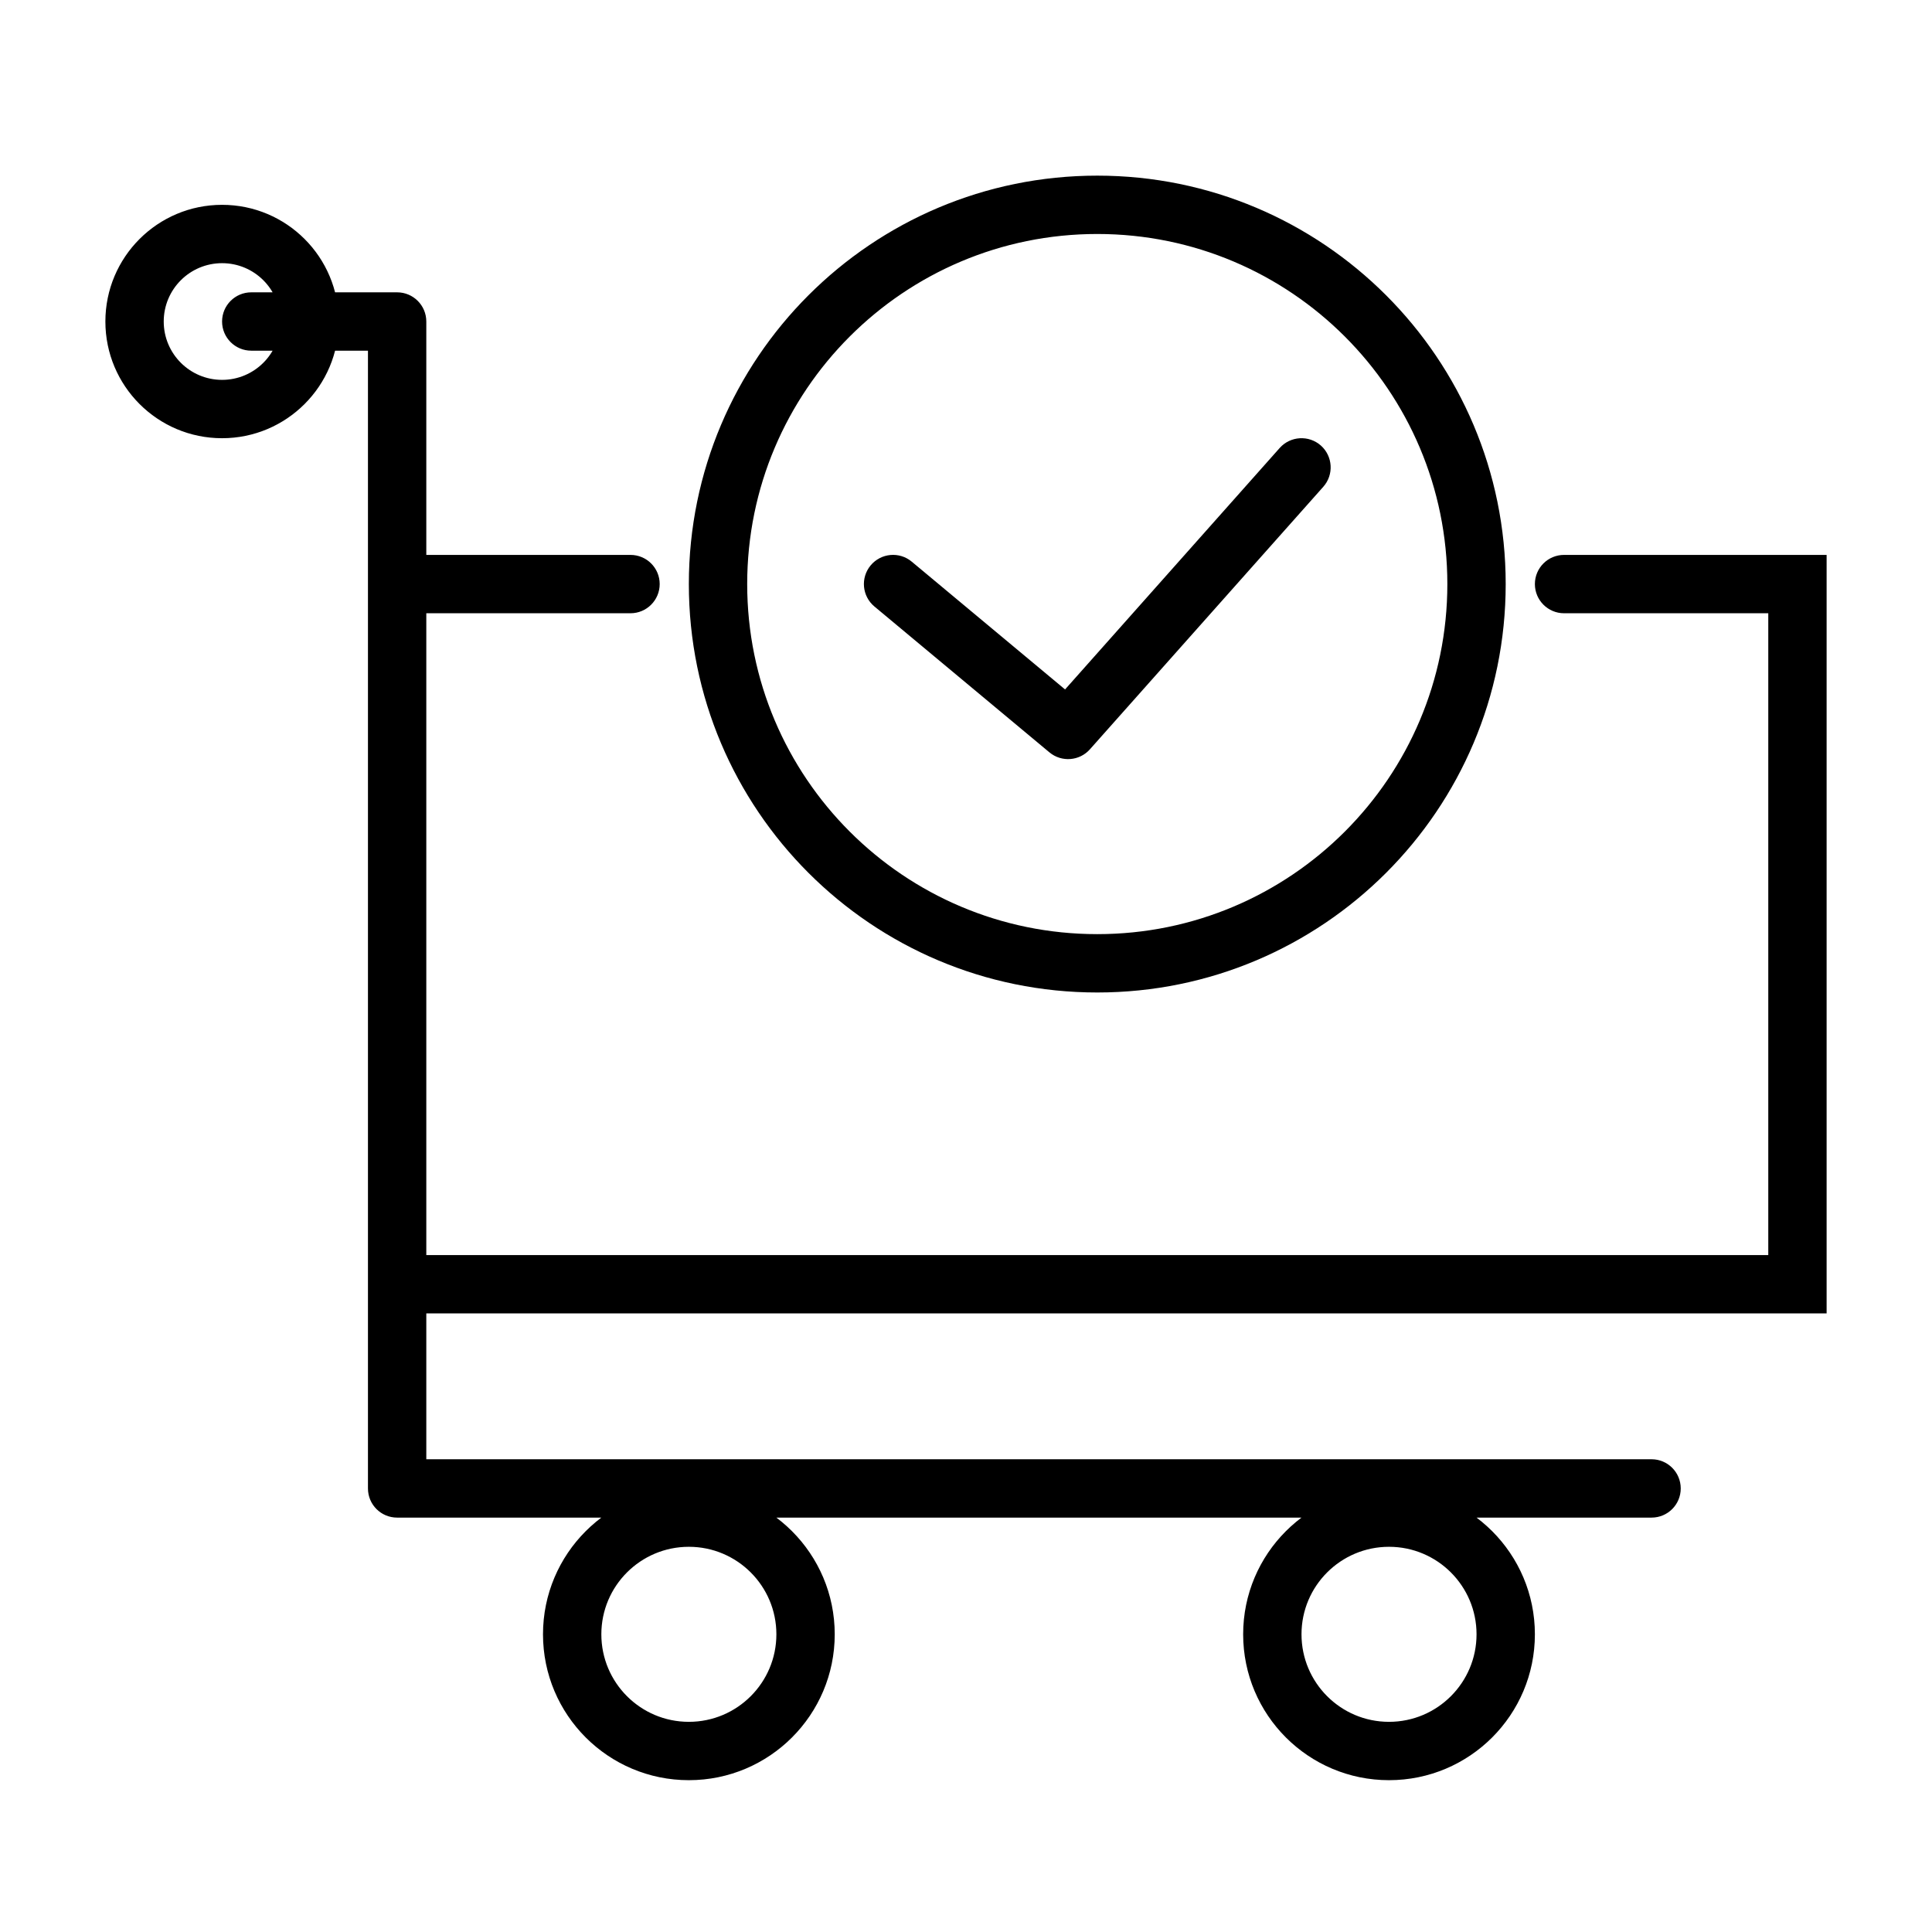
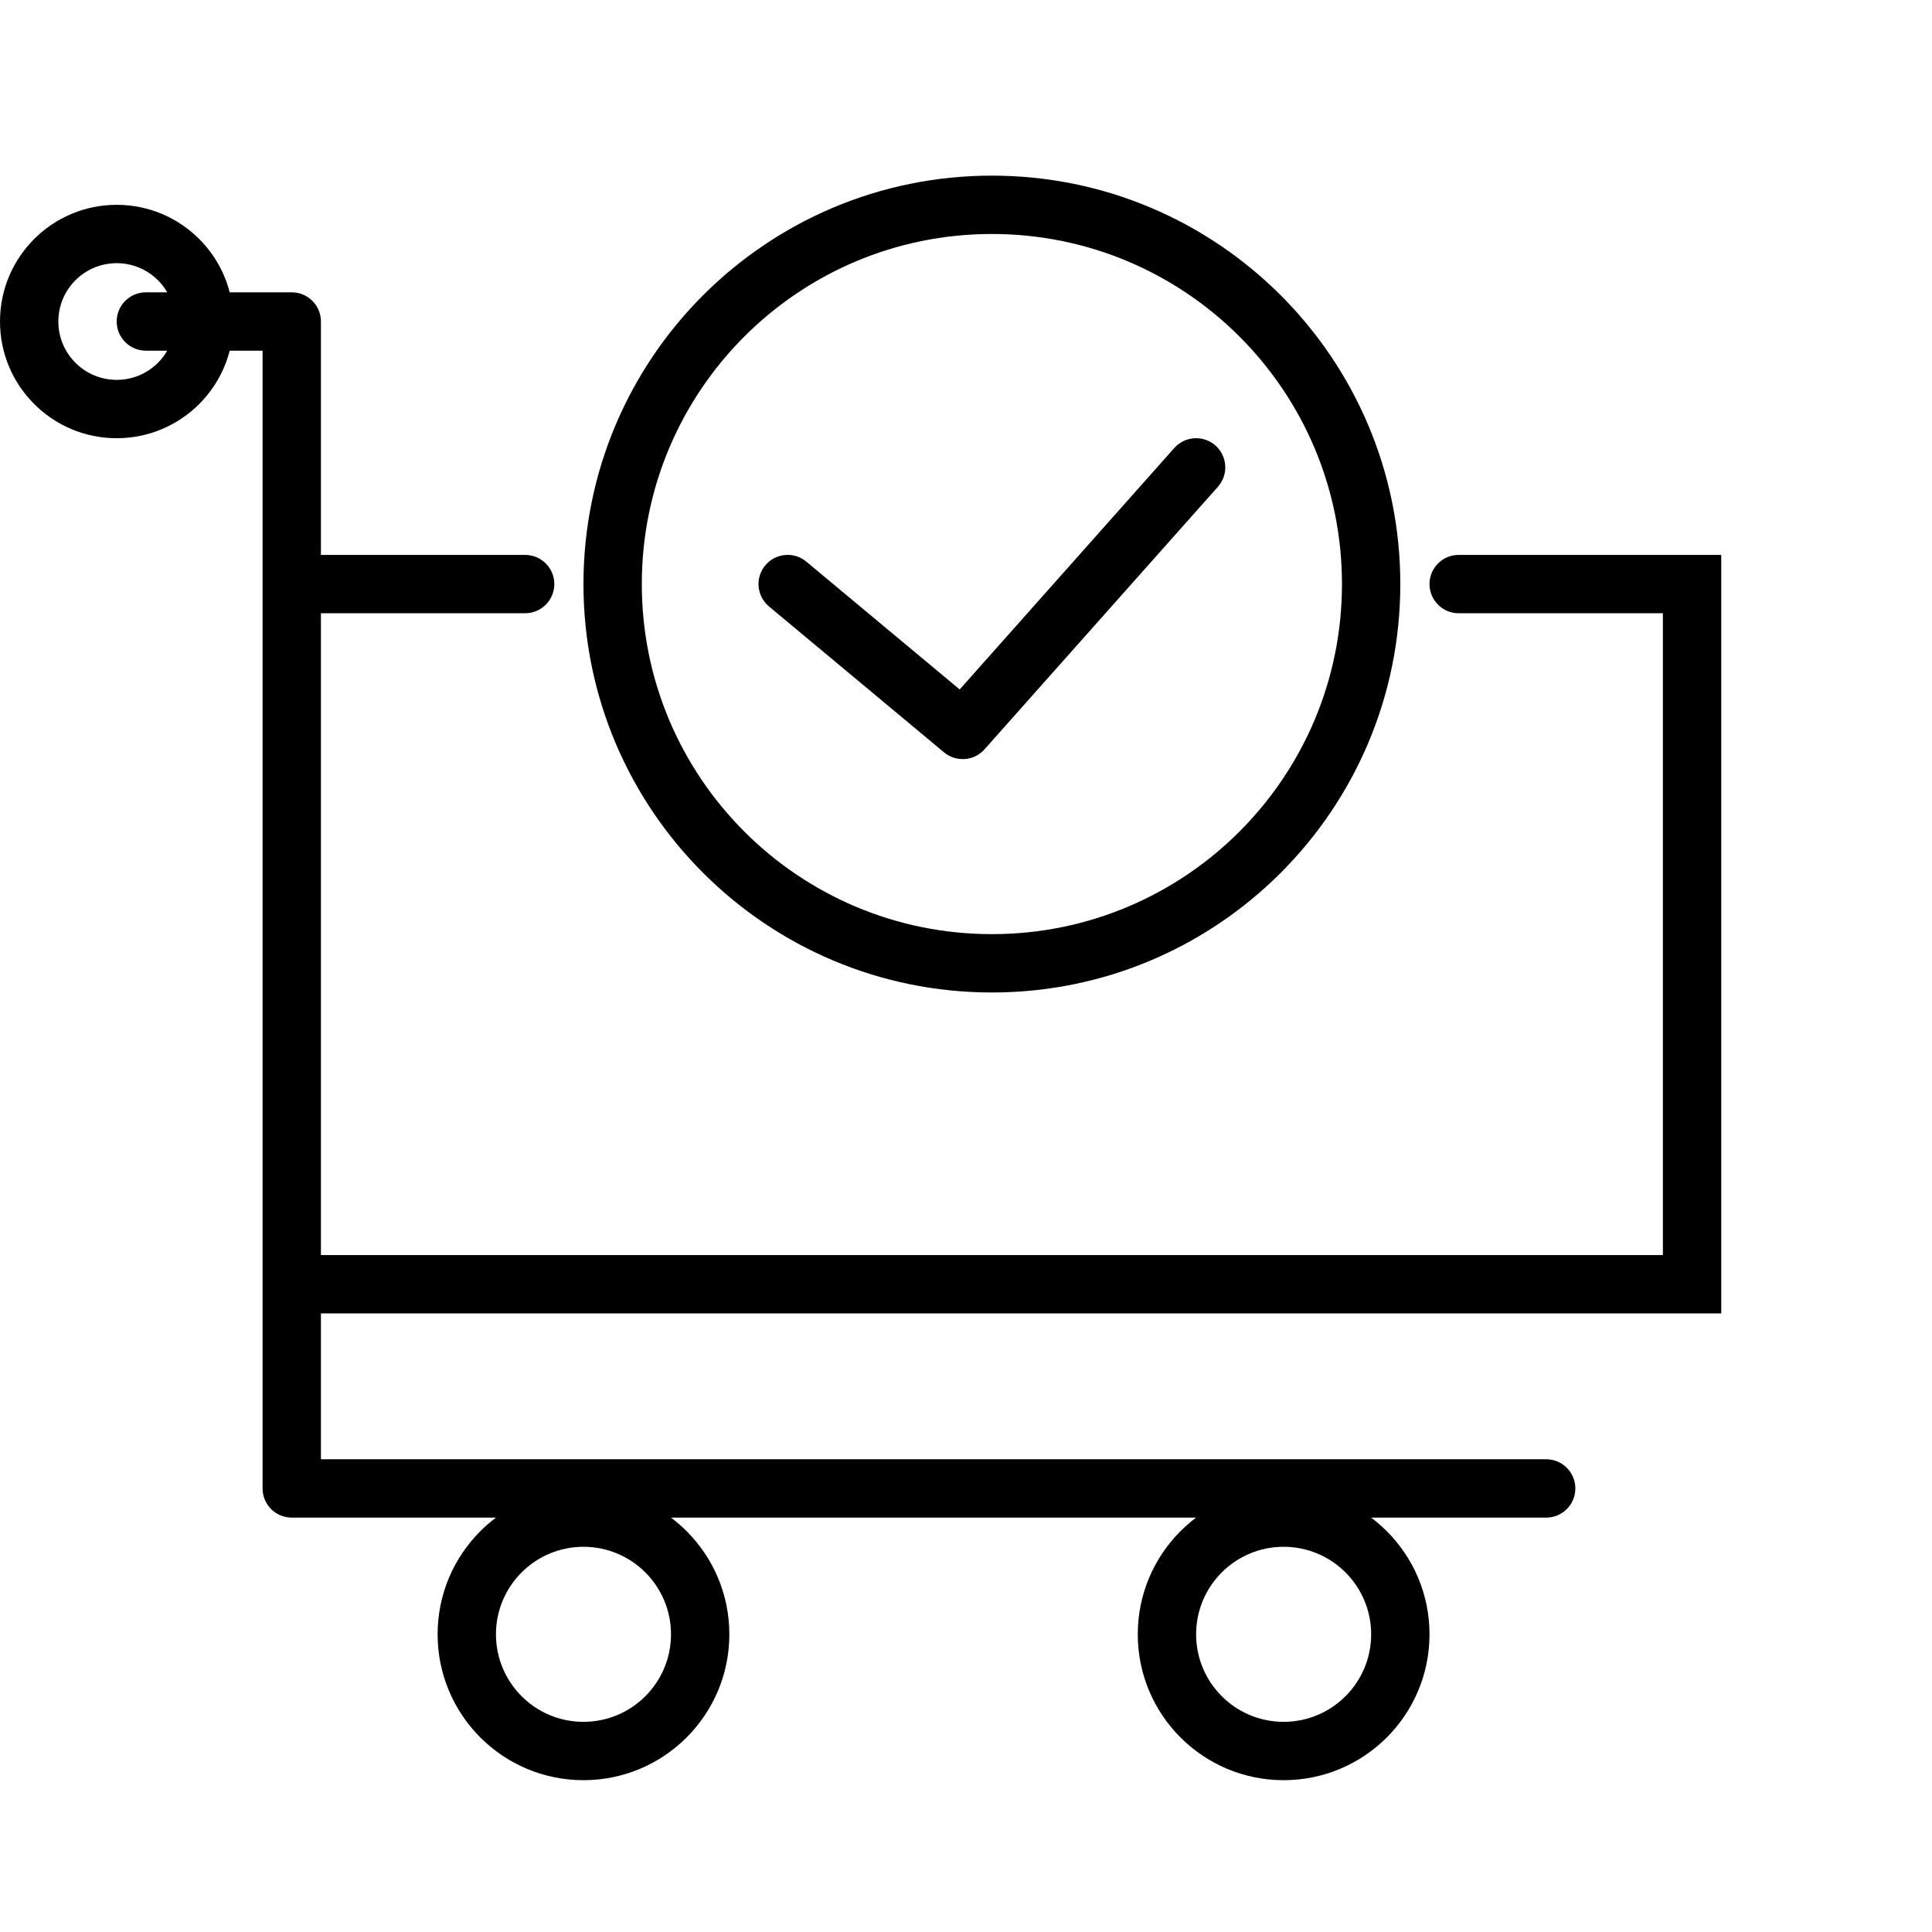
<svg xmlns="http://www.w3.org/2000/svg" width="55px" height="55px" viewBox="0 0 55 55" version="1.1">
  <g id="ic-placed" stroke="none" stroke-width="1" fill="none" fill-rule="evenodd">
-     <path d="M50.339,17.458 L44.525,17.458 C44.067,17.458 43.695,17.086 43.695,16.627 C43.695,16.168 44.067,15.797 44.525,15.797 L52,15.797 L52,37.39 L10.475,37.39 L10.475,15.797 L17.949,15.797 C18.408,15.797 18.78,16.168 18.78,16.627 C18.78,17.086 18.408,17.458 17.949,17.458 L12.136,17.458 L12.136,35.729 L50.339,35.729 L50.339,17.458 Z M7.153,9.983 C6.694,9.983 6.322,9.611 6.322,9.153 C6.322,8.694 6.694,8.322 7.153,8.322 L11.305,8.322 C11.764,8.322 12.136,8.694 12.136,9.153 C12.136,9.611 11.764,9.983 11.305,9.983 L7.153,9.983 Z M10.475,9.153 C10.475,8.694 10.846,8.322 11.305,8.322 C11.764,8.322 12.136,8.694 12.136,9.153 L12.136,16.627 C12.136,17.086 11.764,17.458 11.305,17.458 C10.846,17.458 10.475,17.086 10.475,16.627 L10.475,9.153 Z M10.475,36.559 C10.475,36.101 10.846,35.729 11.305,35.729 C11.764,35.729 12.136,36.101 12.136,36.559 L12.136,42.373 C12.136,42.832 11.764,43.203 11.305,43.203 C10.846,43.203 10.475,42.832 10.475,42.373 L10.475,36.559 Z M22.102,46.525 C22.102,45.15 20.986,44.034 19.61,44.034 C18.234,44.034 17.119,45.15 17.119,46.525 C17.119,47.901 18.234,49.017 19.61,49.017 C20.986,49.017 22.102,47.901 22.102,46.525 Z M23.763,46.525 C23.763,48.819 21.903,50.678 19.61,50.678 C17.317,50.678 15.458,48.819 15.458,46.525 C15.458,44.232 17.317,42.373 19.61,42.373 C21.903,42.373 23.763,44.232 23.763,46.525 Z M42.034,46.525 C42.034,45.15 40.918,44.034 39.542,44.034 C38.166,44.034 37.051,45.15 37.051,46.525 C37.051,47.901 38.166,49.017 39.542,49.017 C40.918,49.017 42.034,47.901 42.034,46.525 Z M43.695,46.525 C43.695,48.819 41.836,50.678 39.542,50.678 C37.249,50.678 35.39,48.819 35.39,46.525 C35.39,44.232 37.249,42.373 39.542,42.373 C41.836,42.373 43.695,44.232 43.695,46.525 Z M11.305,43.203 C10.846,43.203 10.475,42.832 10.475,42.373 C10.475,41.914 10.846,41.542 11.305,41.542 L47.017,41.542 C47.476,41.542 47.847,41.914 47.847,42.373 C47.847,42.832 47.476,43.203 47.017,43.203 L11.305,43.203 Z M50.339,16.627 C50.339,16.168 50.711,15.797 51.169,15.797 C51.628,15.797 52,16.168 52,16.627 L52,36.559 C52,37.018 51.628,37.39 51.169,37.39 C50.711,37.39 50.339,37.018 50.339,36.559 L50.339,16.627 Z M7.983,9.153 C7.983,8.235 7.24,7.492 6.322,7.492 C5.405,7.492 4.661,8.235 4.661,9.153 C4.661,10.07 5.405,10.814 6.322,10.814 C7.24,10.814 7.983,10.07 7.983,9.153 Z M9.644,9.153 C9.644,10.987 8.157,12.475 6.322,12.475 C4.487,12.475 3,10.987 3,9.153 C3,7.318 4.487,5.831 6.322,5.831 C8.157,5.831 9.644,7.318 9.644,9.153 Z M21.271,16.627 C21.271,22.131 25.733,26.593 31.237,26.593 C36.742,26.593 41.203,22.131 41.203,16.627 C41.203,11.123 36.742,6.661 31.237,6.661 C25.733,6.661 21.271,11.123 21.271,16.627 Z M19.61,16.627 C19.61,10.205 24.816,5 31.237,5 C37.659,5 42.864,10.205 42.864,16.627 C42.864,23.049 37.659,28.254 31.237,28.254 C24.816,28.254 19.61,23.049 19.61,16.627 Z M24.892,17.265 C24.54,16.971 24.492,16.448 24.786,16.095 C25.079,15.743 25.603,15.695 25.955,15.989 L30.938,20.142 C31.291,20.435 31.338,20.959 31.045,21.311 C30.751,21.664 30.227,21.711 29.875,21.418 L24.892,17.265 Z M31.028,21.331 C30.723,21.674 30.198,21.705 29.855,21.4 C29.512,21.096 29.481,20.571 29.786,20.228 L36.43,12.753 C36.735,12.411 37.26,12.38 37.603,12.684 C37.945,12.989 37.976,13.514 37.672,13.857 L31.028,21.331 Z" fill="currentColor" fill-rule="nonzero" />
+     <path d="M47.339,17.458 L41.525,17.458 C41.067,17.458 40.695,17.086 40.695,16.627 C40.695,16.168 41.067,15.797 41.525,15.797 L49,15.797 L49,37.39 L7.475,37.39 L7.475,15.797 L14.949,15.797 C15.408,15.797 15.78,16.168 15.78,16.627 C15.78,17.086 15.408,17.458 14.949,17.458 L9.136,17.458 L9.136,35.729 L47.339,35.729 L47.339,17.458 Z M4.153,9.983 C3.694,9.983 3.322,9.611 3.322,9.153 C3.322,8.694 3.694,8.322 4.153,8.322 L8.305,8.322 C8.764,8.322 9.136,8.694 9.136,9.153 C9.136,9.611 8.764,9.983 8.305,9.983 L4.153,9.983 Z M7.475,9.153 C7.475,8.694 7.846,8.322 8.305,8.322 C8.764,8.322 9.136,8.694 9.136,9.153 L9.136,16.627 C9.136,17.086 8.764,17.458 8.305,17.458 C7.846,17.458 7.475,17.086 7.475,16.627 L7.475,9.153 Z M7.475,36.559 C7.475,36.101 7.846,35.729 8.305,35.729 C8.764,35.729 9.136,36.101 9.136,36.559 L9.136,42.373 C9.136,42.832 8.764,43.203 8.305,43.203 C7.846,43.203 7.475,42.832 7.475,42.373 L7.475,36.559 Z M19.102,46.525 C19.102,45.15 17.986,44.034 16.61,44.034 C15.234,44.034 14.119,45.15 14.119,46.525 C14.119,47.901 15.234,49.017 16.61,49.017 C17.986,49.017 19.102,47.901 19.102,46.525 Z M20.763,46.525 C20.763,48.819 18.903,50.678 16.61,50.678 C14.317,50.678 12.458,48.819 12.458,46.525 C12.458,44.232 14.317,42.373 16.61,42.373 C18.903,42.373 20.763,44.232 20.763,46.525 Z M39.034,46.525 C39.034,45.15 37.918,44.034 36.542,44.034 C35.166,44.034 34.051,45.15 34.051,46.525 C34.051,47.901 35.166,49.017 36.542,49.017 C37.918,49.017 39.034,47.901 39.034,46.525 Z M40.695,46.525 C40.695,48.819 38.836,50.678 36.542,50.678 C34.249,50.678 32.39,48.819 32.39,46.525 C32.39,44.232 34.249,42.373 36.542,42.373 C38.836,42.373 40.695,44.232 40.695,46.525 Z M8.305,43.203 C7.846,43.203 7.475,42.832 7.475,42.373 C7.475,41.914 7.846,41.542 8.305,41.542 L44.017,41.542 C44.476,41.542 44.847,41.914 44.847,42.373 C44.847,42.832 44.476,43.203 44.017,43.203 L8.305,43.203 Z M47.339,16.627 C47.339,16.168 47.711,15.797 48.169,15.797 C48.628,15.797 49,16.168 49,16.627 L49,36.559 C49,37.018 48.628,37.39 48.169,37.39 C47.711,37.39 47.339,37.018 47.339,36.559 L47.339,16.627 Z M4.983,9.153 C4.983,8.235 4.24,7.492 3.322,7.492 C2.405,7.492 1.661,8.235 1.661,9.153 C1.661,10.07 2.405,10.814 3.322,10.814 C4.24,10.814 4.983,10.07 4.983,9.153 Z M6.644,9.153 C6.644,10.987 5.157,12.475 3.322,12.475 C1.487,12.475 0,10.987 0,9.153 C0,7.318 1.487,5.831 3.322,5.831 C5.157,5.831 6.644,7.318 6.644,9.153 Z M18.271,16.627 C18.271,22.131 22.733,26.593 28.237,26.593 C33.742,26.593 38.203,22.131 38.203,16.627 C38.203,11.123 33.742,6.661 28.237,6.661 C22.733,6.661 18.271,11.123 18.271,16.627 Z M16.61,16.627 C16.61,10.205 21.816,5 28.237,5 C34.659,5 39.864,10.205 39.864,16.627 C39.864,23.049 34.659,28.254 28.237,28.254 C21.816,28.254 16.61,23.049 16.61,16.627 Z M21.892,17.265 C21.54,16.971 21.492,16.448 21.786,16.095 C22.079,15.743 22.603,15.695 22.955,15.989 L27.938,20.142 C28.291,20.435 28.338,20.959 28.045,21.311 C27.751,21.664 27.227,21.711 26.875,21.418 L21.892,17.265 Z M28.028,21.331 C27.723,21.674 27.198,21.705 26.855,21.4 C26.512,21.096 26.481,20.571 26.786,20.228 L33.43,12.753 C33.735,12.411 34.26,12.38 34.603,12.684 C34.945,12.989 34.976,13.514 34.672,13.857 L28.028,21.331 Z" fill="currentColor" fill-rule="nonzero" />
  </g>
</svg>
